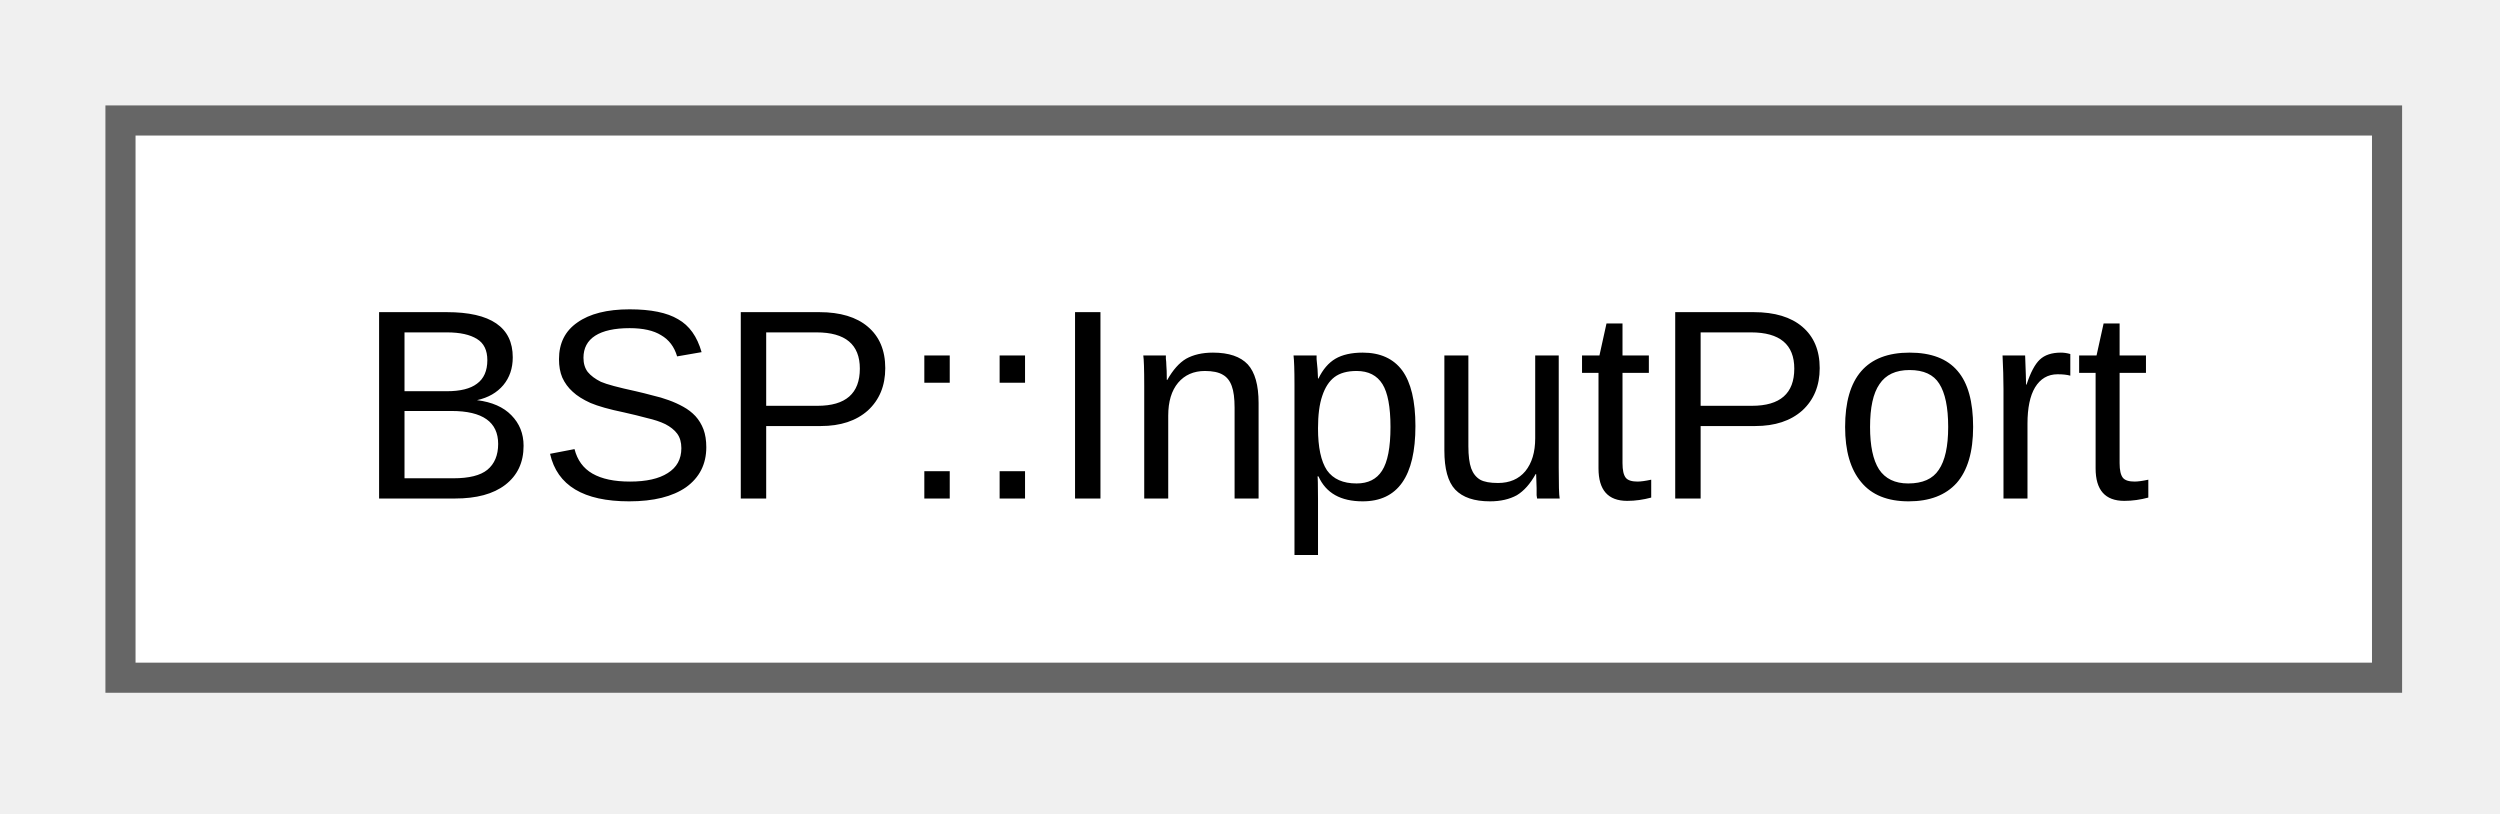
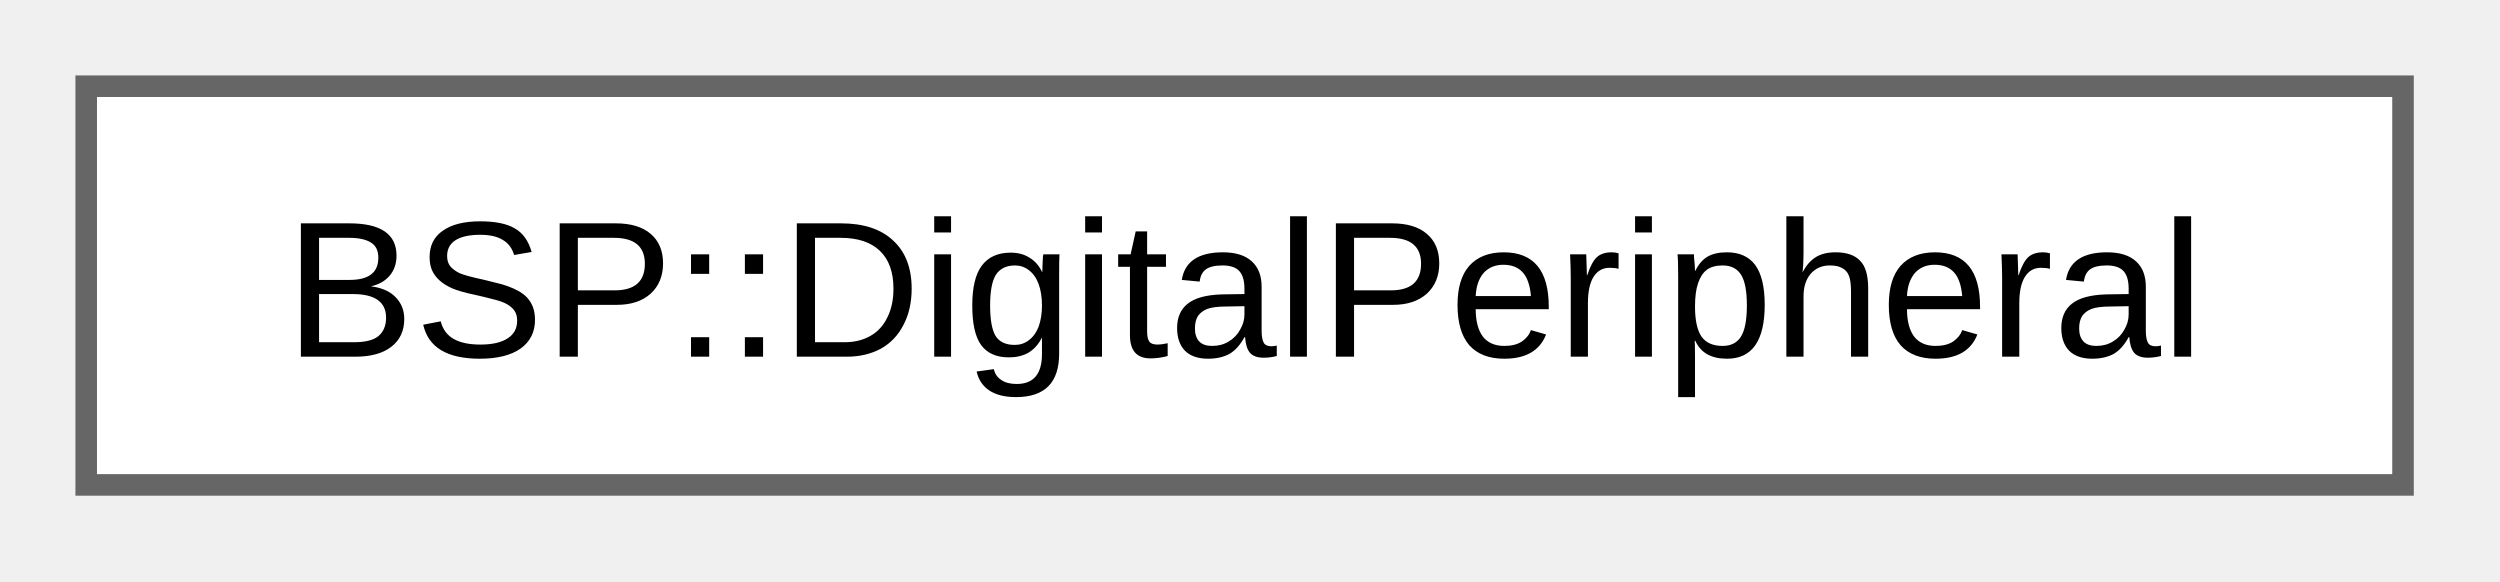
- <svg xmlns="http://www.w3.org/2000/svg" xmlns:xlink="http://www.w3.org/1999/xlink" width="83pt" height="27pt" viewBox="0.00 0.00 83.00 27.00">
+ <svg xmlns="http://www.w3.org/2000/svg" xmlns:xlink="http://www.w3.org/1999/xlink" width="116pt" height="27pt" viewBox="0.00 0.00 116.00 27.00">
  <g id="graph0" class="graph" transform="scale(1 1) rotate(0) translate(4 22.5)">
    <g id="Node000000" class="node">
      <g id="a_Node000000">
-         <a xlink:href="d2/d82/a00279.html" target="_top" xlink:title="InputPort type for digital input management.">
-           <polygon fill="white" stroke="#666666" points="75.25,-18.5 0,-18.5 0,0 75.25,0 75.25,-18.5" />
-           <text xml:space="preserve" text-anchor="middle" x="37.62" y="-5.95" font-family="Arial" font-size="9.00">BSP::InputPort</text>
+         <a xlink:href="d3/daf/a00790.html" target="_top" xlink:title="DigitalPeripheral class for digital IO management.">
+           <polygon fill="white" stroke="#666666" points="107.5,-18.5 0,-18.5 0,0 107.5,0 107.5,-18.5" />
+           <text xml:space="preserve" text-anchor="middle" x="53.75" y="-5.95" font-family="Arial" font-size="9.00">BSP::DigitalPeripheral</text>
        </a>
      </g>
    </g>
  </g>
</svg>
